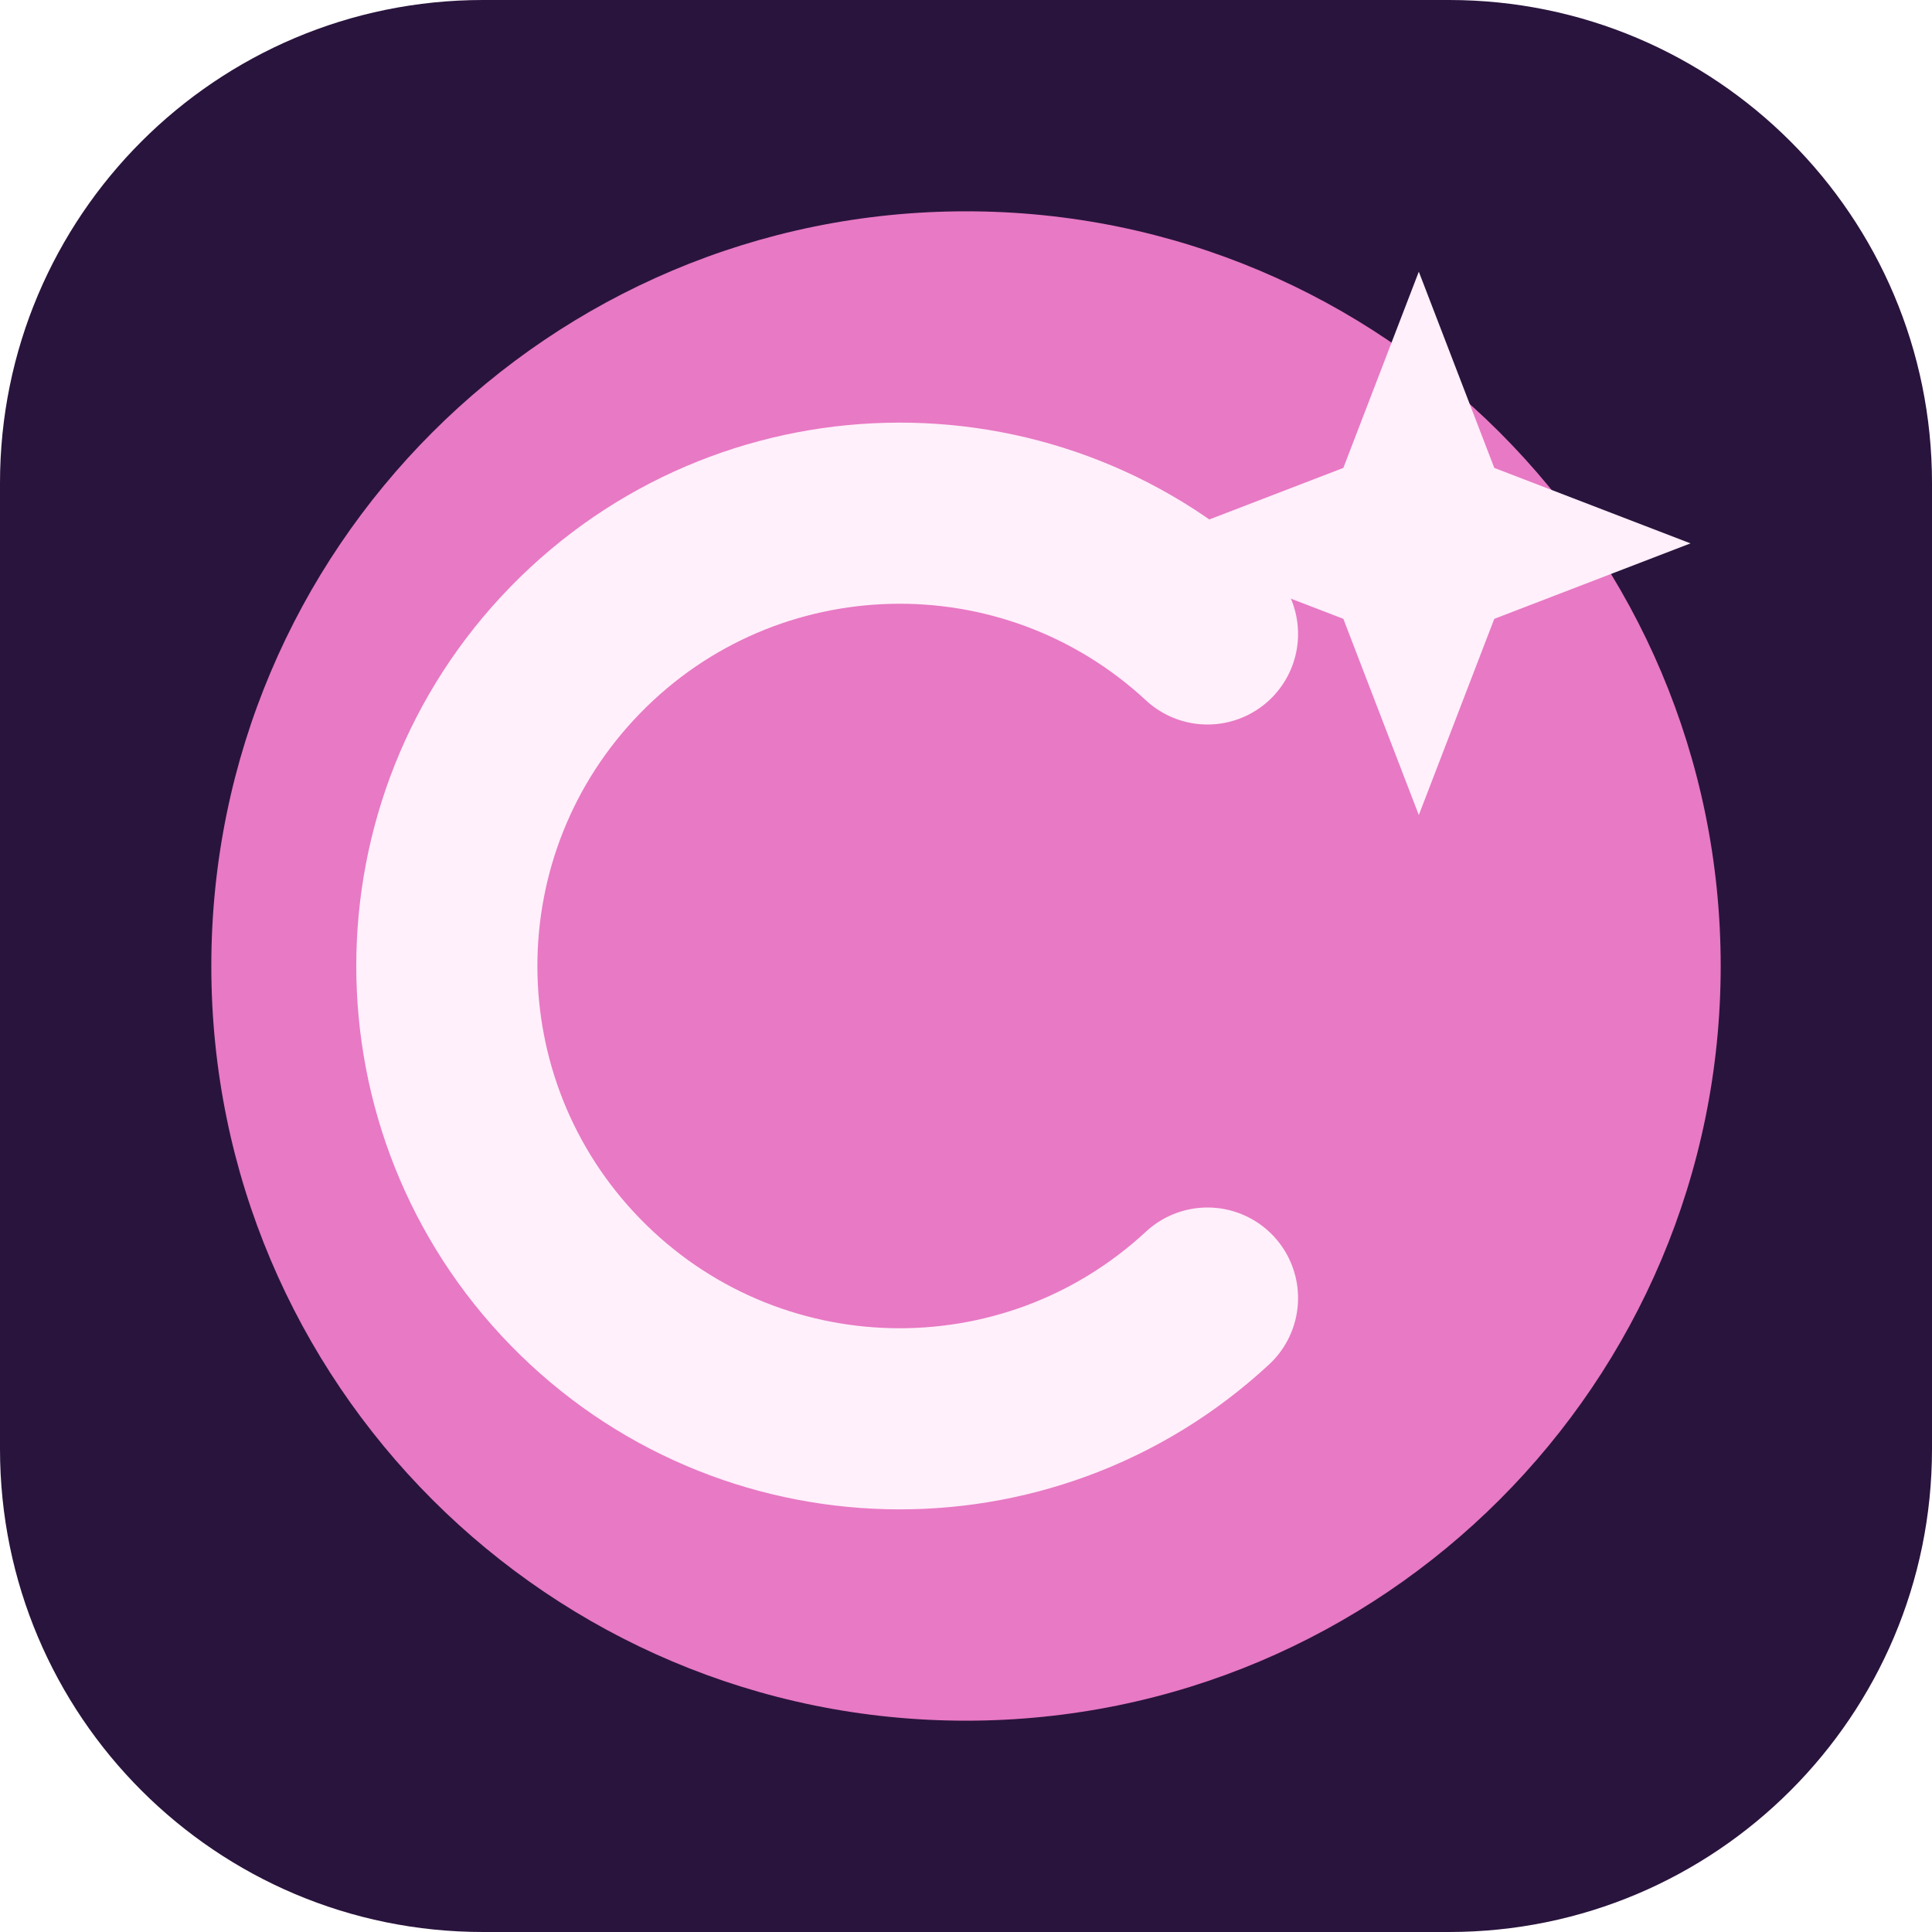
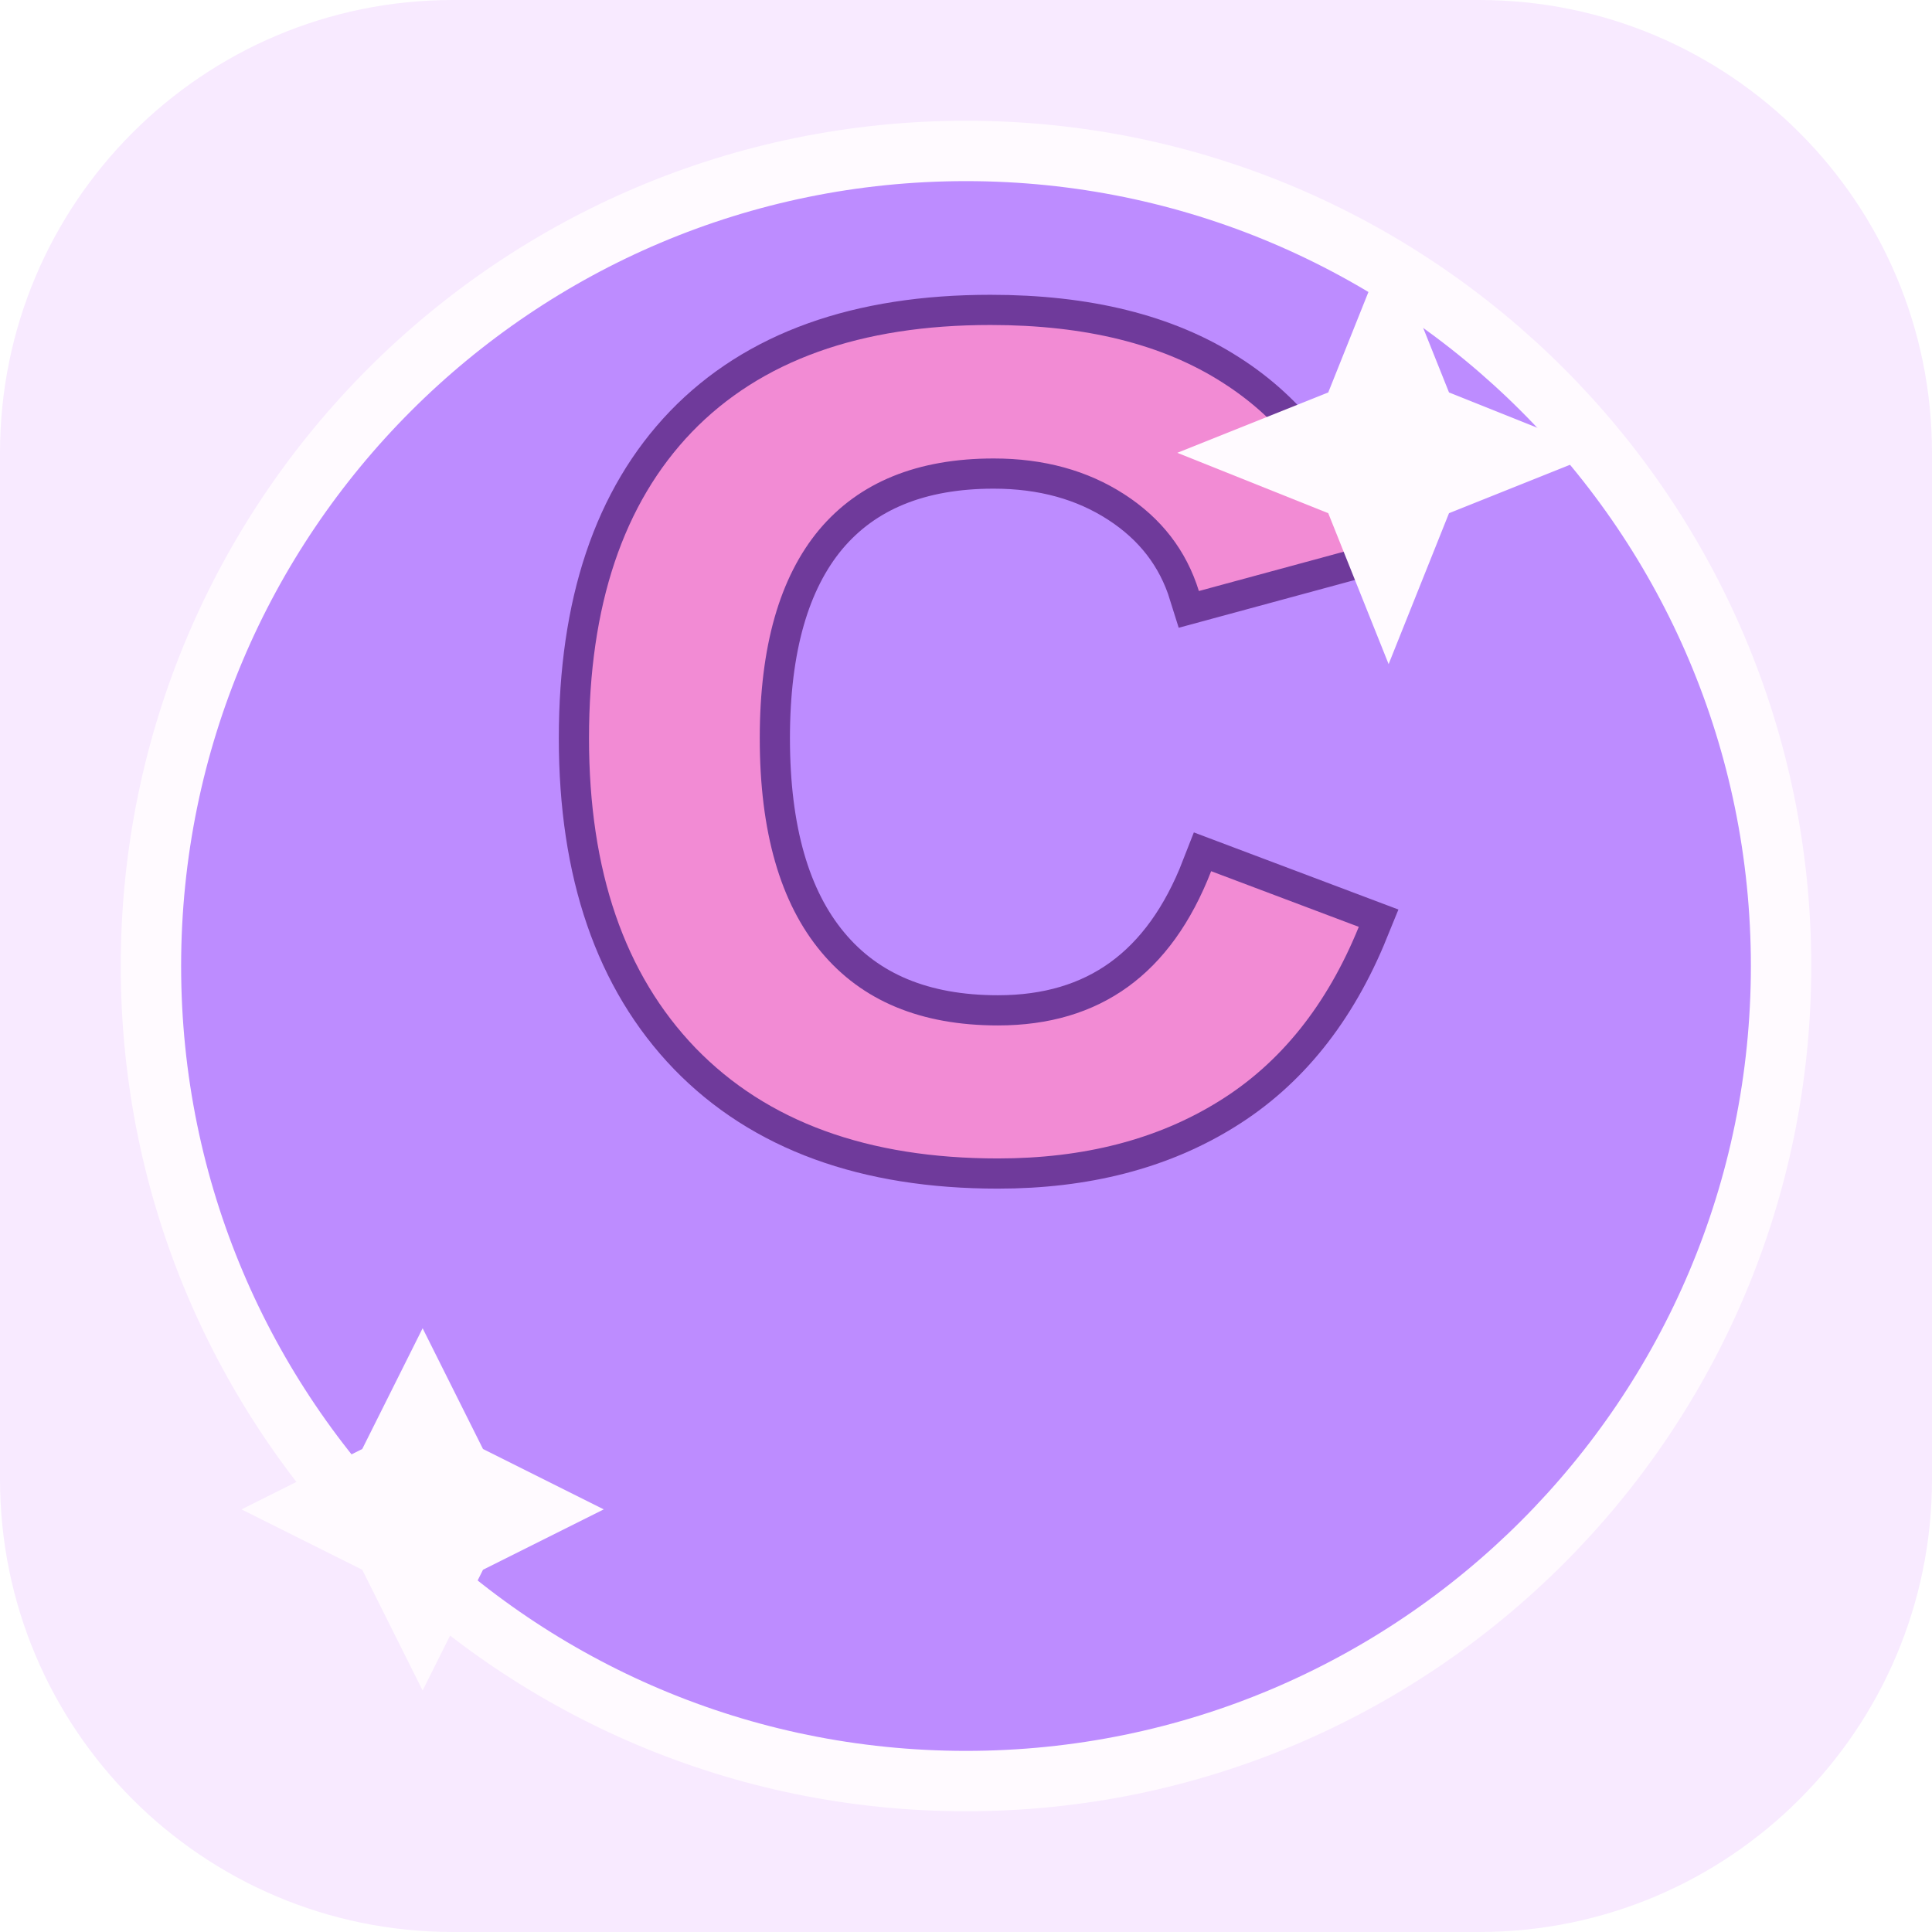
<svg xmlns="http://www.w3.org/2000/svg" viewBox="0 0 64 64">
-   <rect width="64" height="64" rx="16" fill="#29143d" />
-   <circle cx="32" cy="32" r="25" fill="#e879c4" />
-   <path d="M40 21a15 15 0 1 0 0 22" fill="none" stroke="#fff0fb" stroke-width="6" stroke-linecap="round" />
-   <path d="M47 9l2.5 6.5L56 18l-6.5 2.5L47 27l-2.5-6.5L38 18l6.5-2.5z" fill="#fff0fb" />
+   <rect width="64" height="64" rx="15" fill="#f8eaff" />
+   <circle cx="32" cy="32" r="27" fill="#bd8cff" stroke="#fffaff" stroke-width="2" />
+   <text x="32" y="38" text-anchor="middle" font-family="Arial,sans-serif" font-weight="900" font-size="39" fill="#f28bd4" stroke="#6f3a9b" stroke-width="2" paint-order="stroke">C</text>
+   <path d="M46 8l2 5 5 2-5 2-2 5-2-5-5-2 5-2zM14 44l2 4 4 2-4 2-2 4-2-4-4-2 4-2z" fill="#fffaff" />
</svg>
